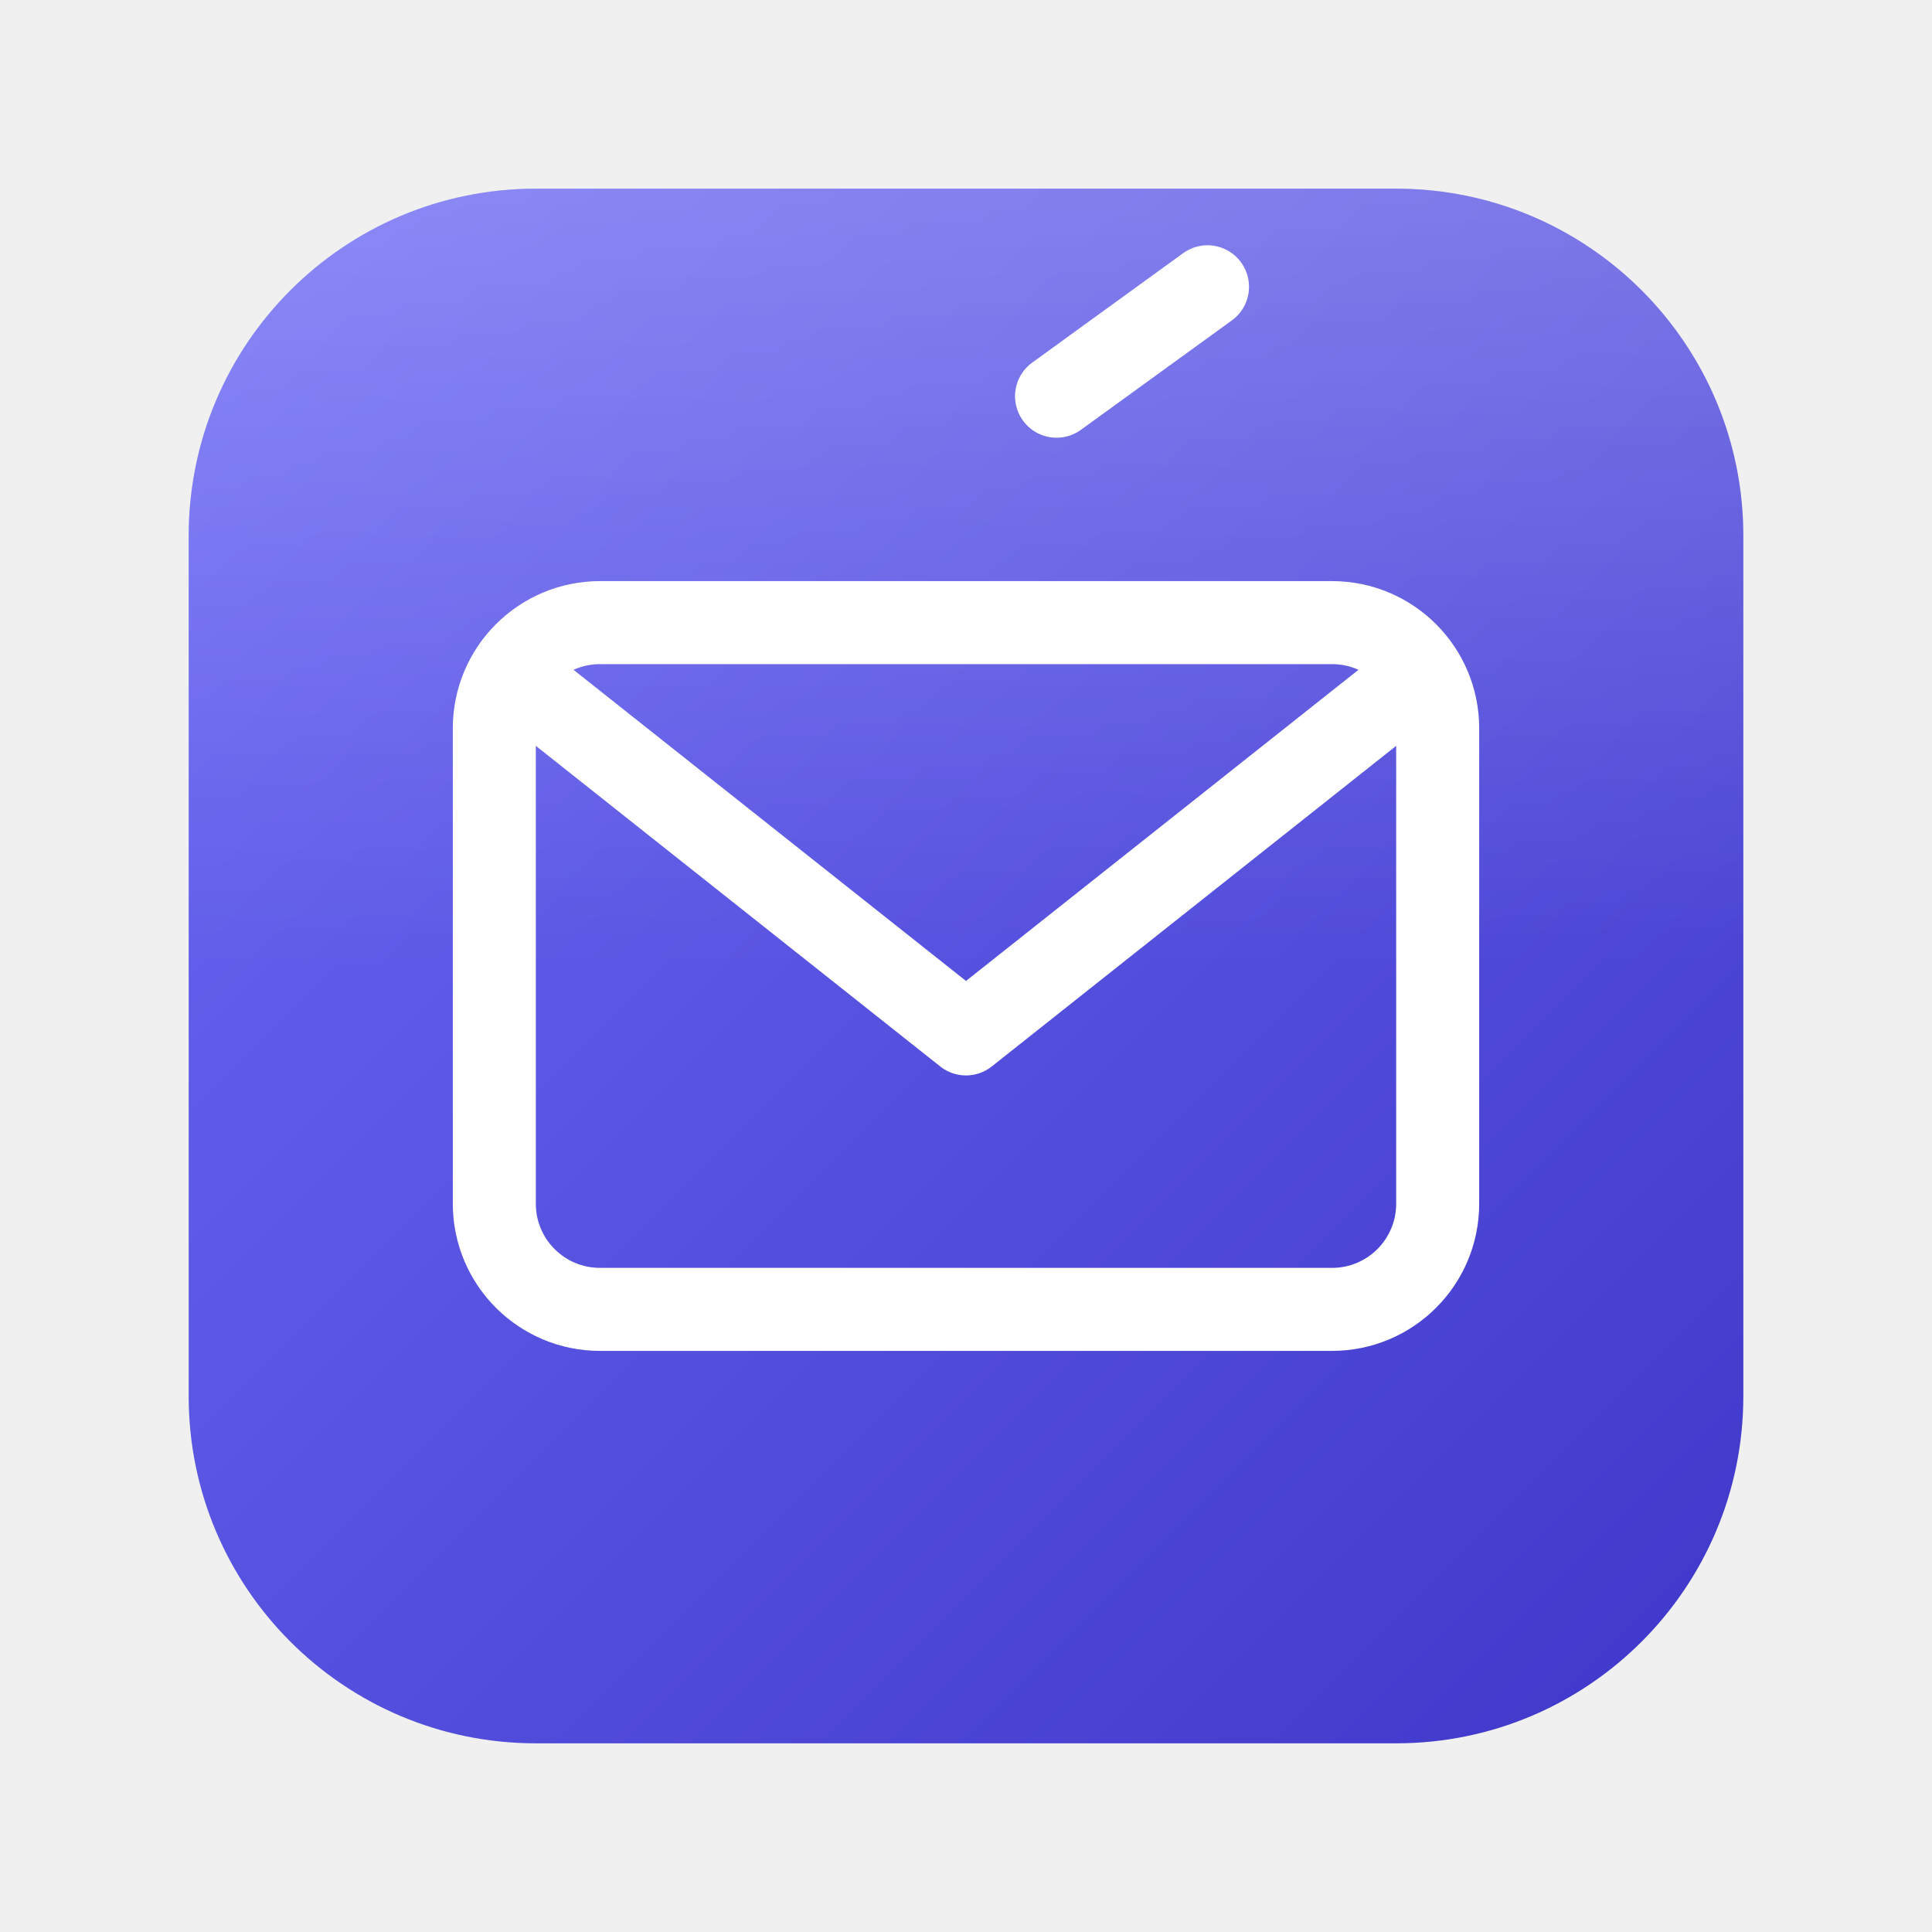
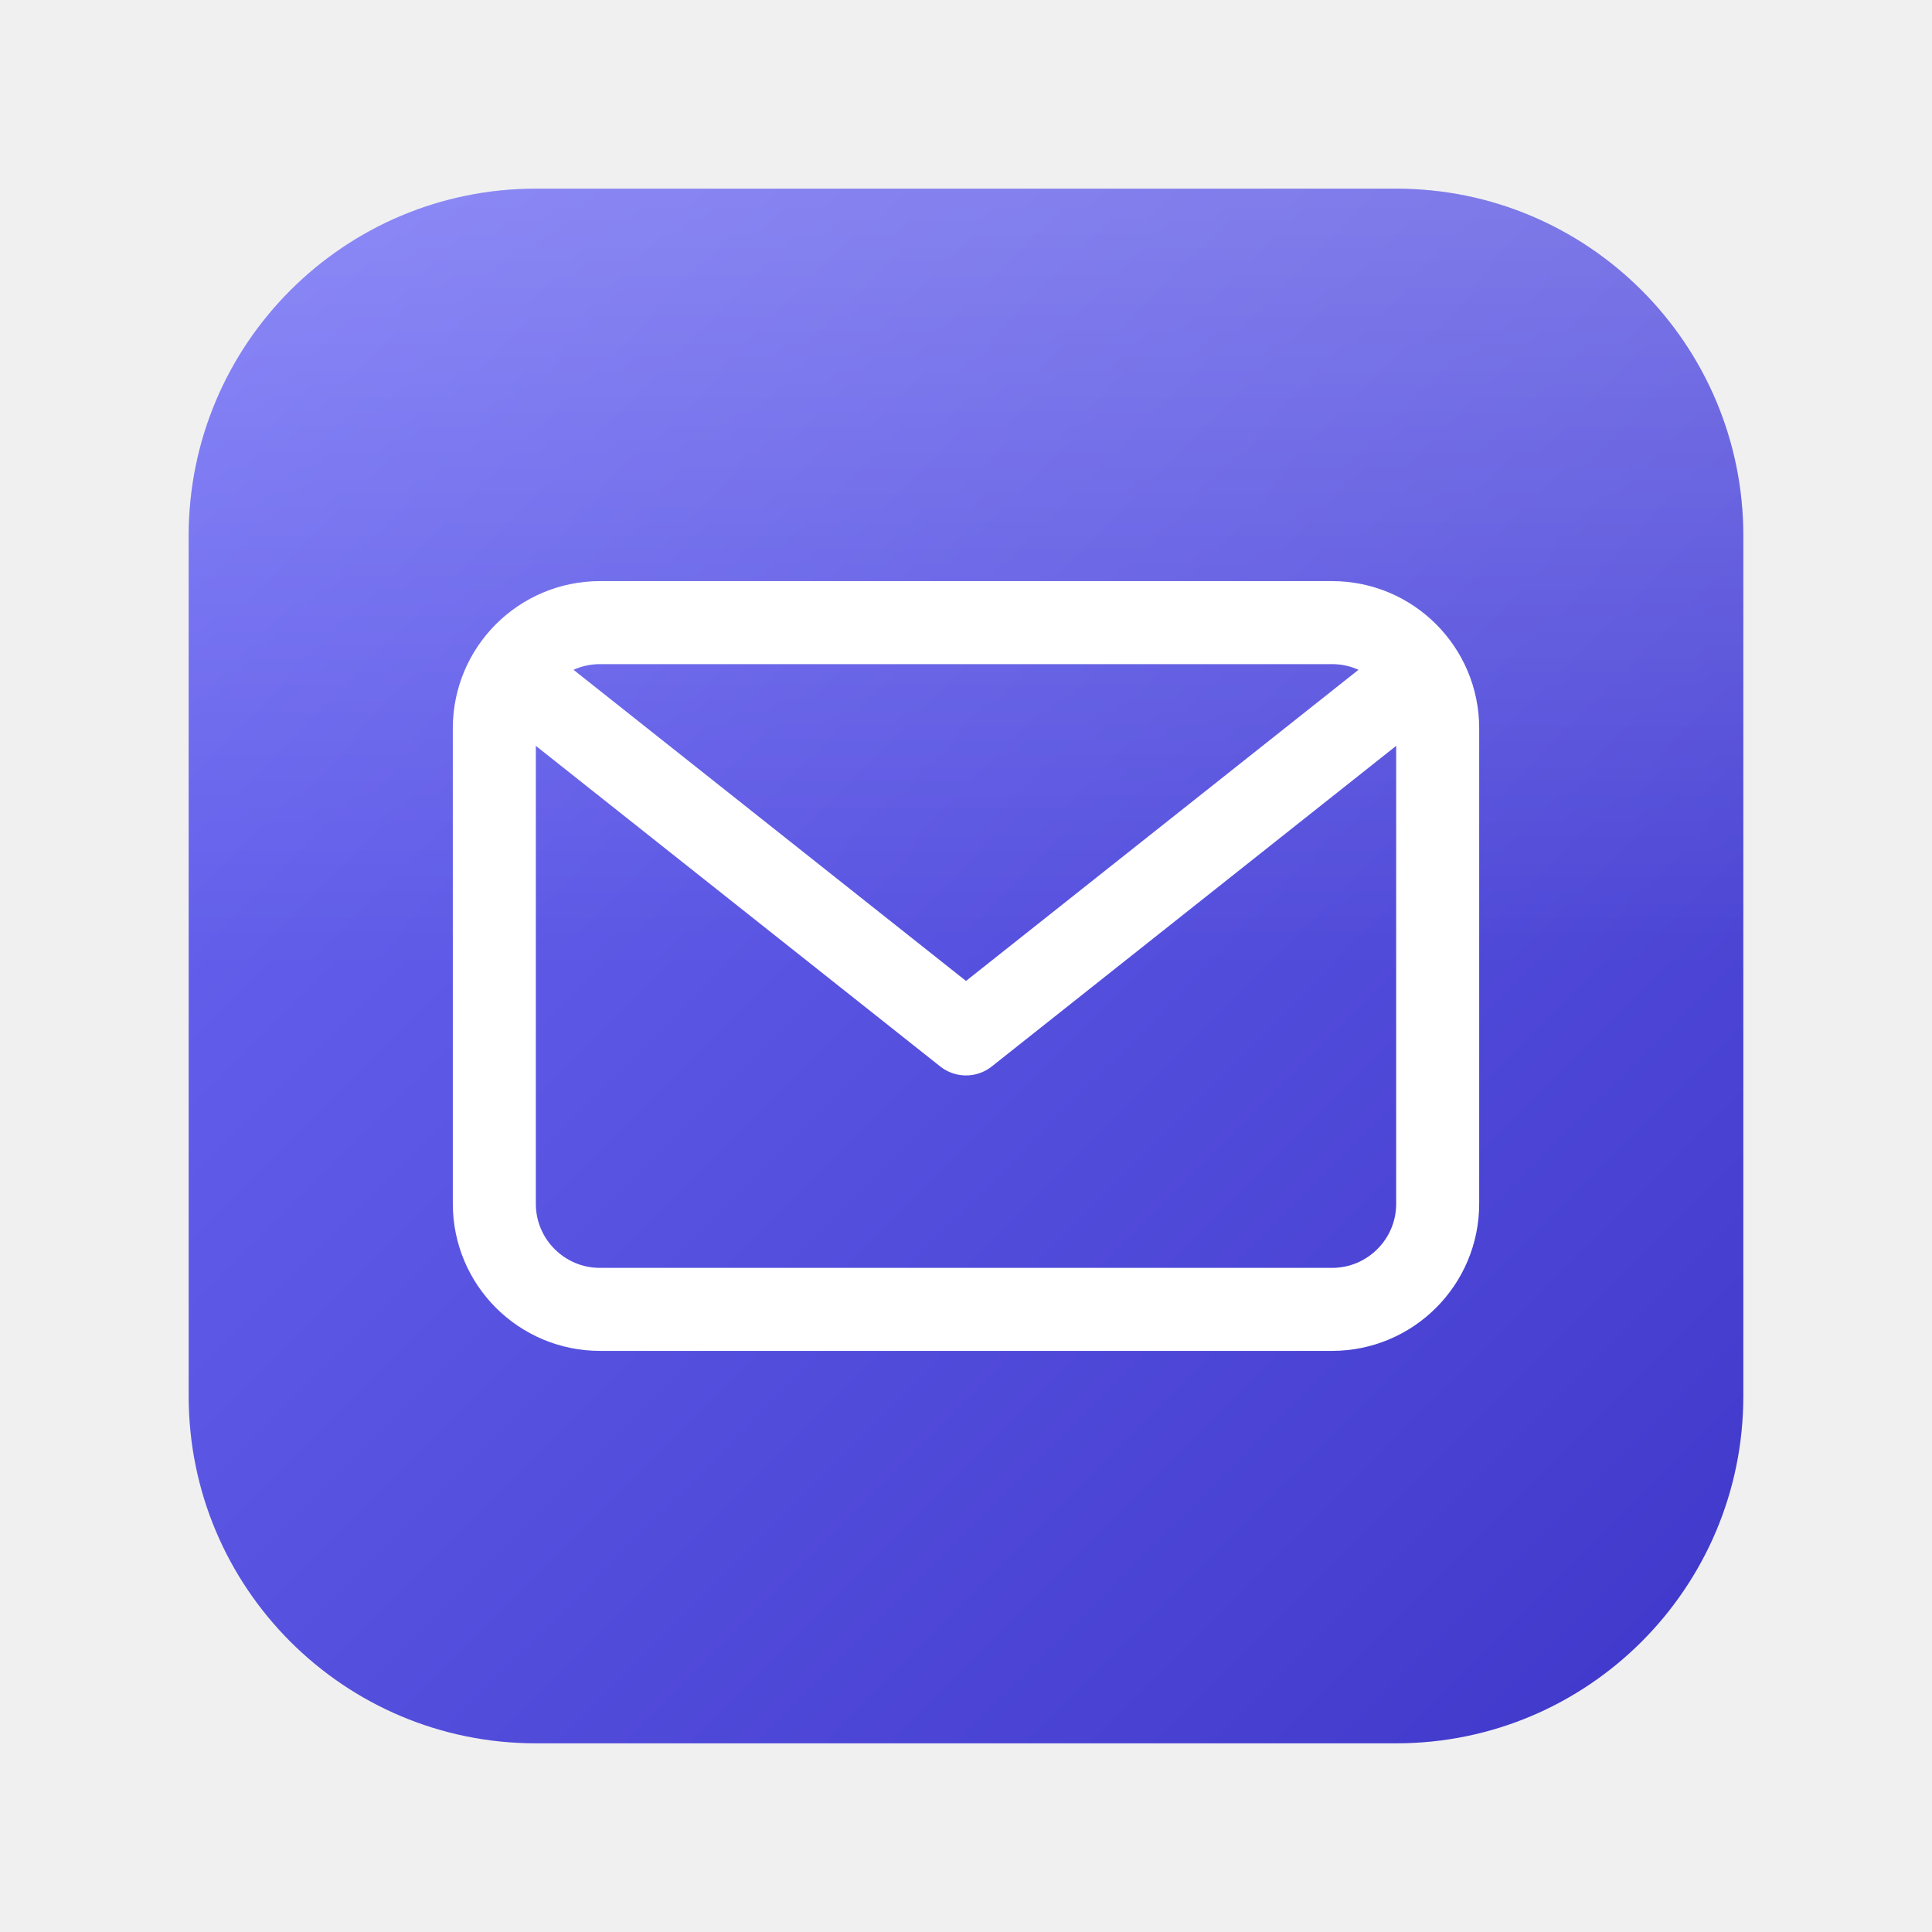
<svg xmlns="http://www.w3.org/2000/svg" width="1024" height="1024" viewBox="0 0 1024 1024">
  <defs>
    <linearGradient id="bg" x1="0" y1="0" x2="1" y2="1">
      <stop offset="0" stop-color="#6d6af5" />
      <stop offset="1" stop-color="#3f37c9" />
    </linearGradient>
    <linearGradient id="sheen" x1="0" y1="0" x2="0" y2="1">
      <stop offset="0" stop-color="#ffffff" stop-opacity="0.22" />
      <stop offset="0.5" stop-color="#ffffff" stop-opacity="0" />
    </linearGradient>
  </defs>
  <rect x="100" y="100" width="824" height="824" rx="184" fill="url(#bg)" />
  <rect x="100" y="100" width="824" height="824" rx="184" fill="url(#sheen)" />
  <rect x="262" y="330" width="500" height="364" rx="56" fill="none" stroke="#ffffff" stroke-width="44" />
  <path d="M290 372 L512 548 L734 372" fill="none" stroke="#ffffff" stroke-width="44" stroke-linecap="round" stroke-linejoin="round" />
-   <path d="M560 210 L640 152" stroke="#ffffff" stroke-width="44" stroke-linecap="round" />
</svg>
